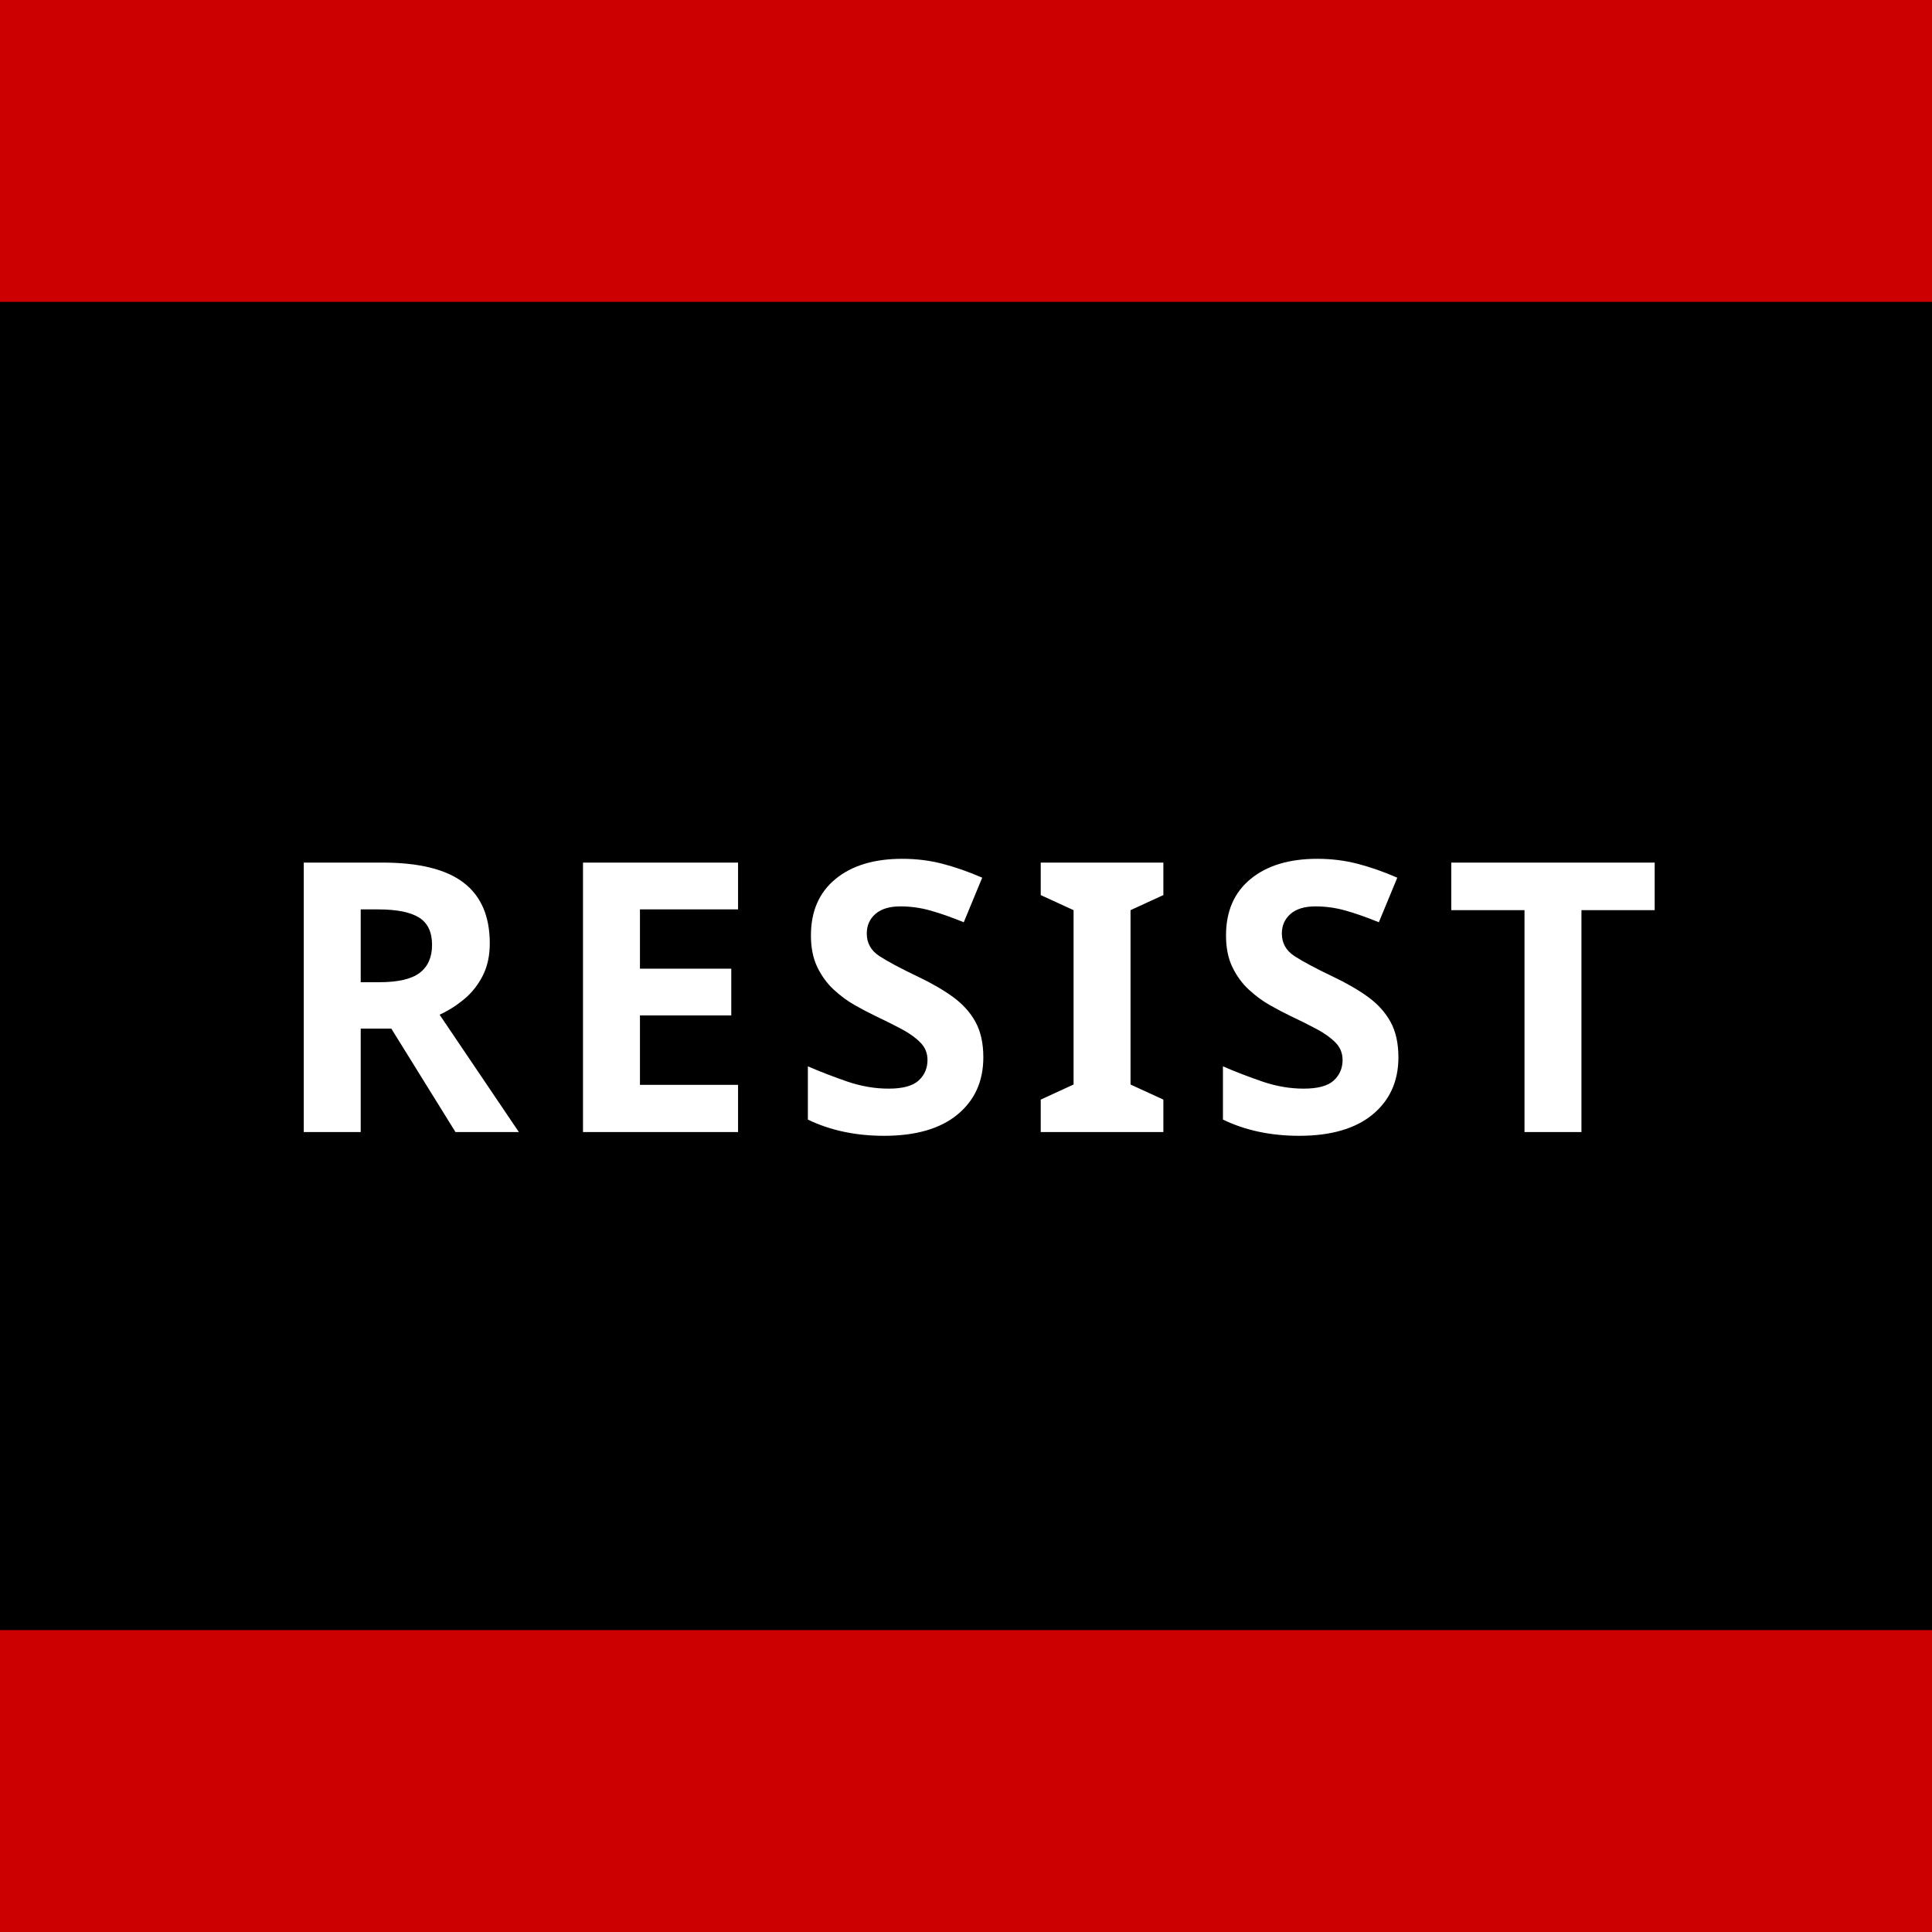
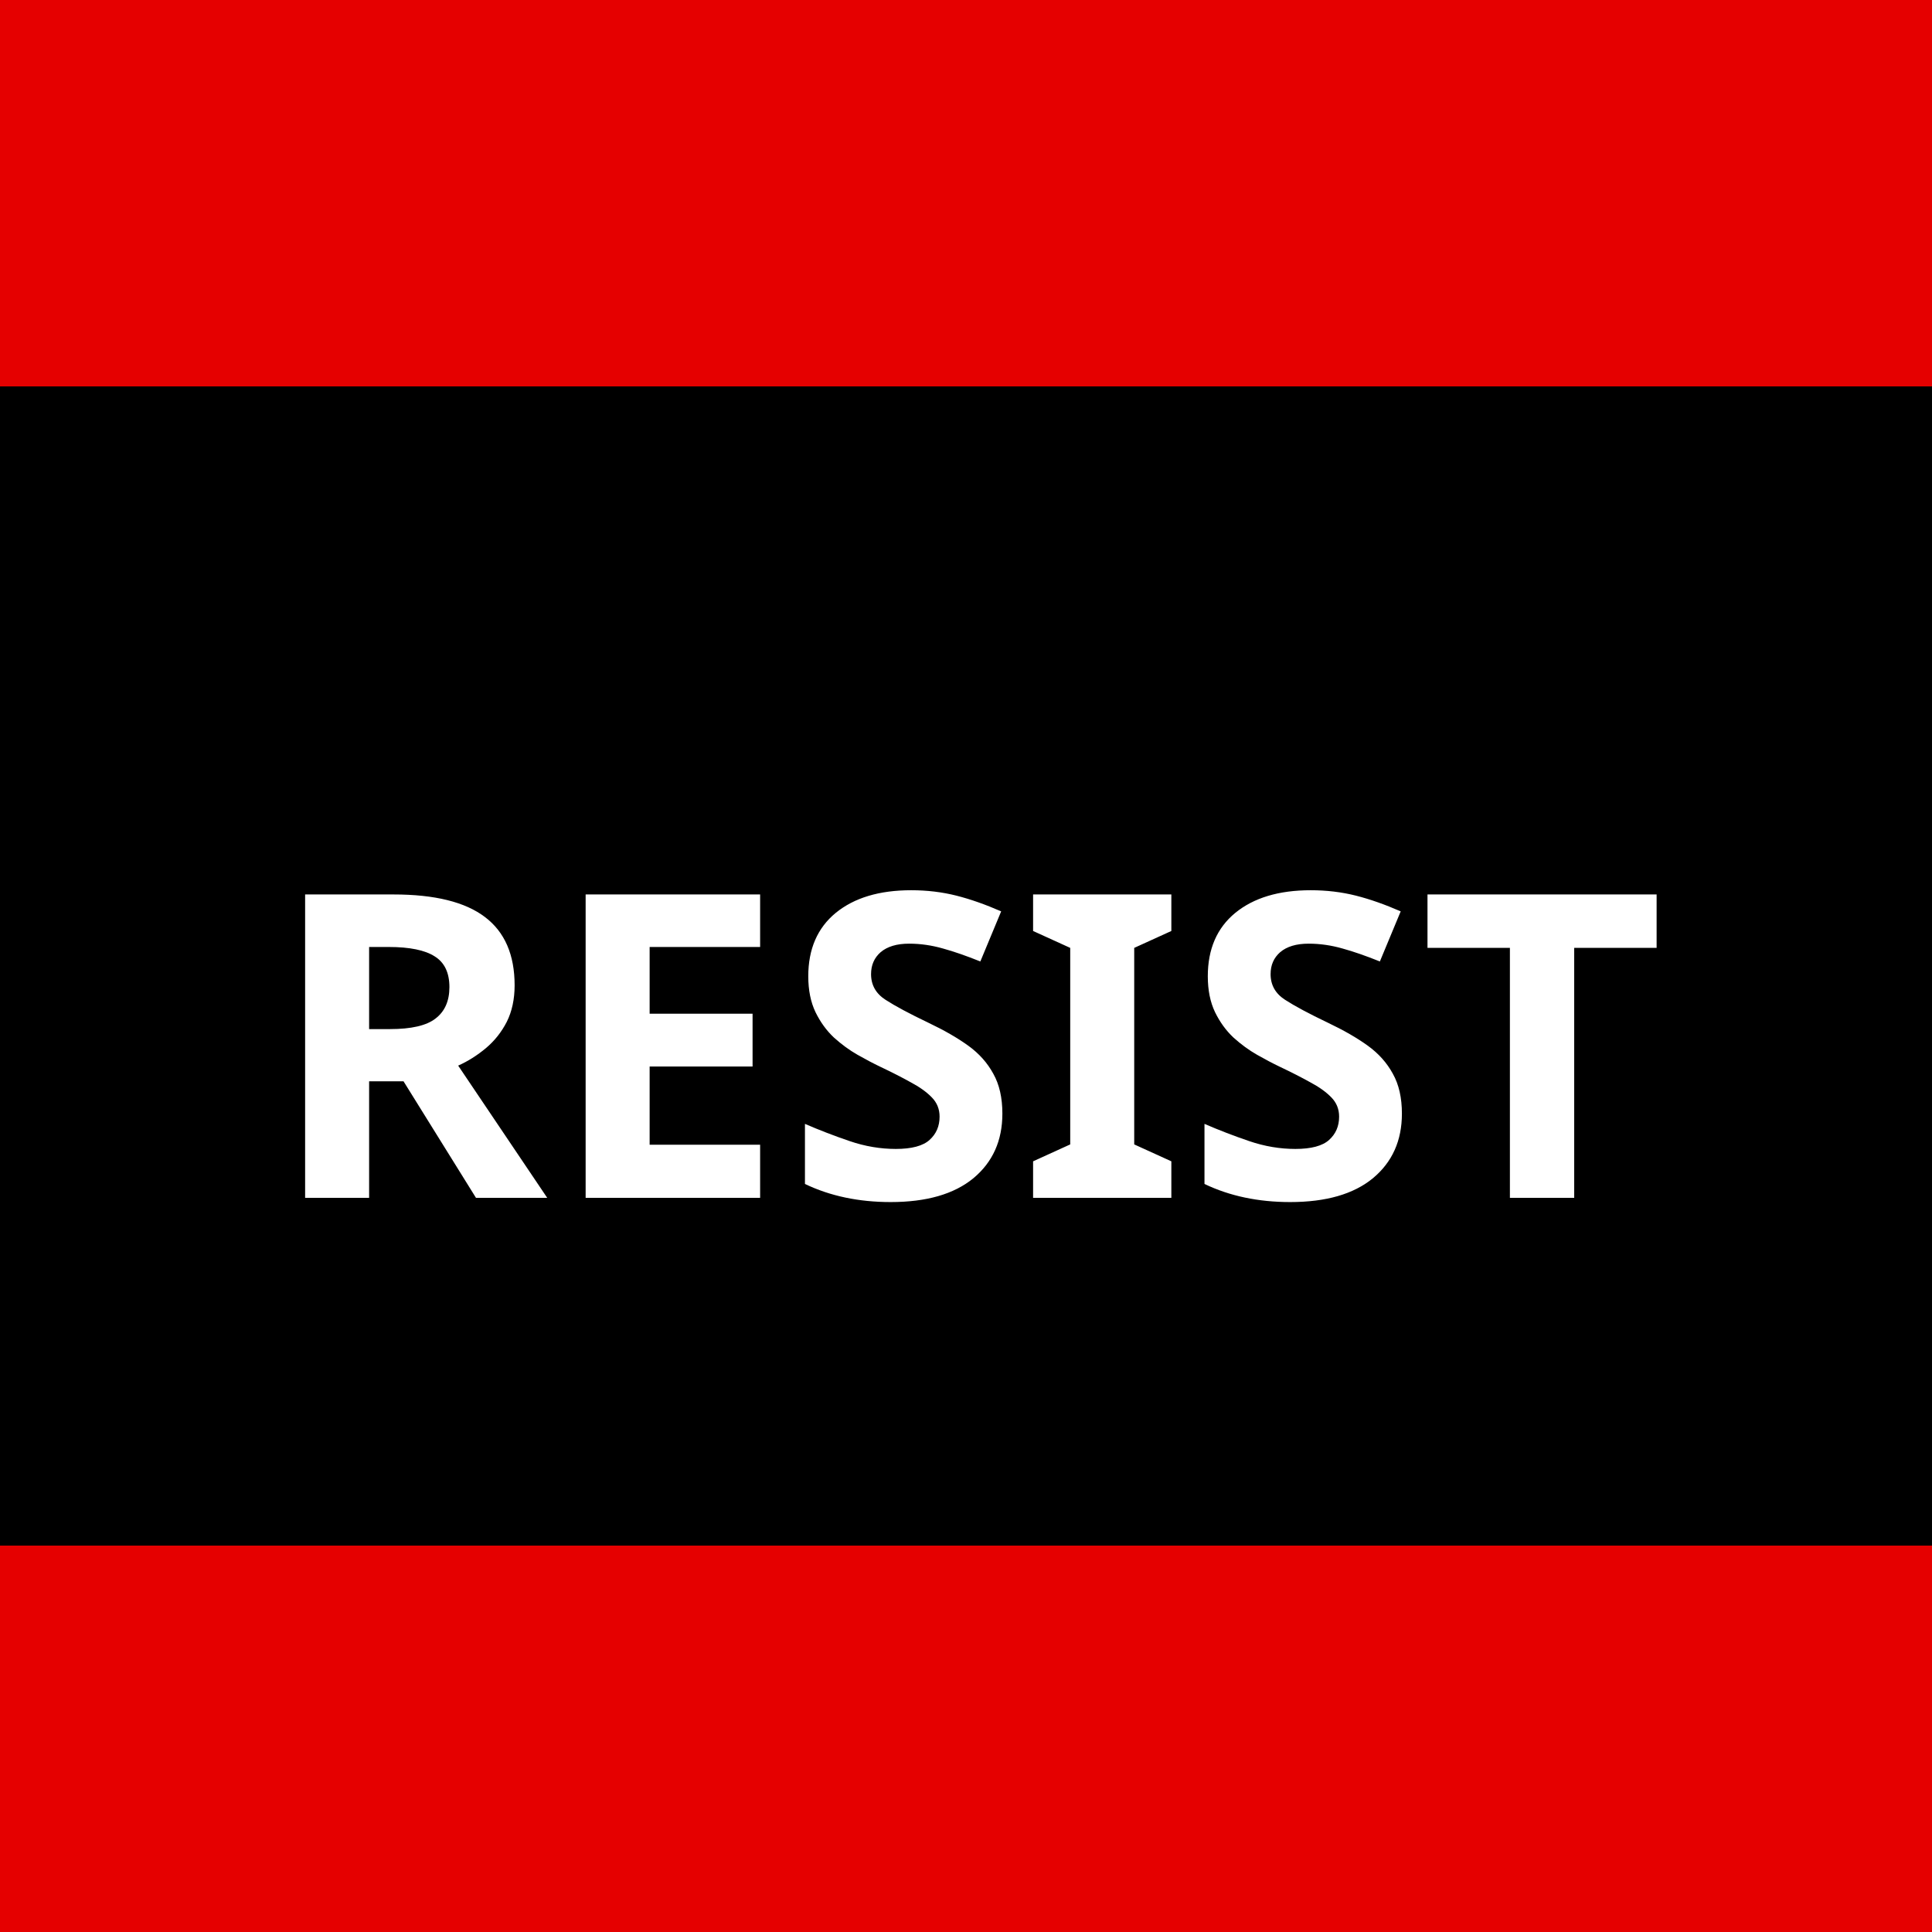
- <svg xmlns="http://www.w3.org/2000/svg" viewBox="0 0 512 512">
-   <rect width="512" height="512" fill="#000000" />
-   <rect x="0" y="0" width="512" height="80" fill="#cc0000" />
-   <rect x="0" y="432" width="512" height="80" fill="#cc0000" />
-   <text x="256" y="300" font-family="Impact, Arial Black, sans-serif" font-size="100" font-weight="900" fill="#ffffff" text-anchor="middle" letter-spacing="8">RESIST</text>
+ <svg xmlns="http://www.w3.org/2000/svg" viewBox="0 0 100 100">
+   <rect width="100" height="100" fill="#000" />
+   <rect y="0" width="100" height="20" fill="#e50000" />
+   <rect y="80" width="100" height="20" fill="#e50000" />
+   <text x="50" y="62" font-family="Arial Black,sans-serif" font-size="22" font-weight="900" fill="#fff" text-anchor="middle">RESIST</text>
</svg>
